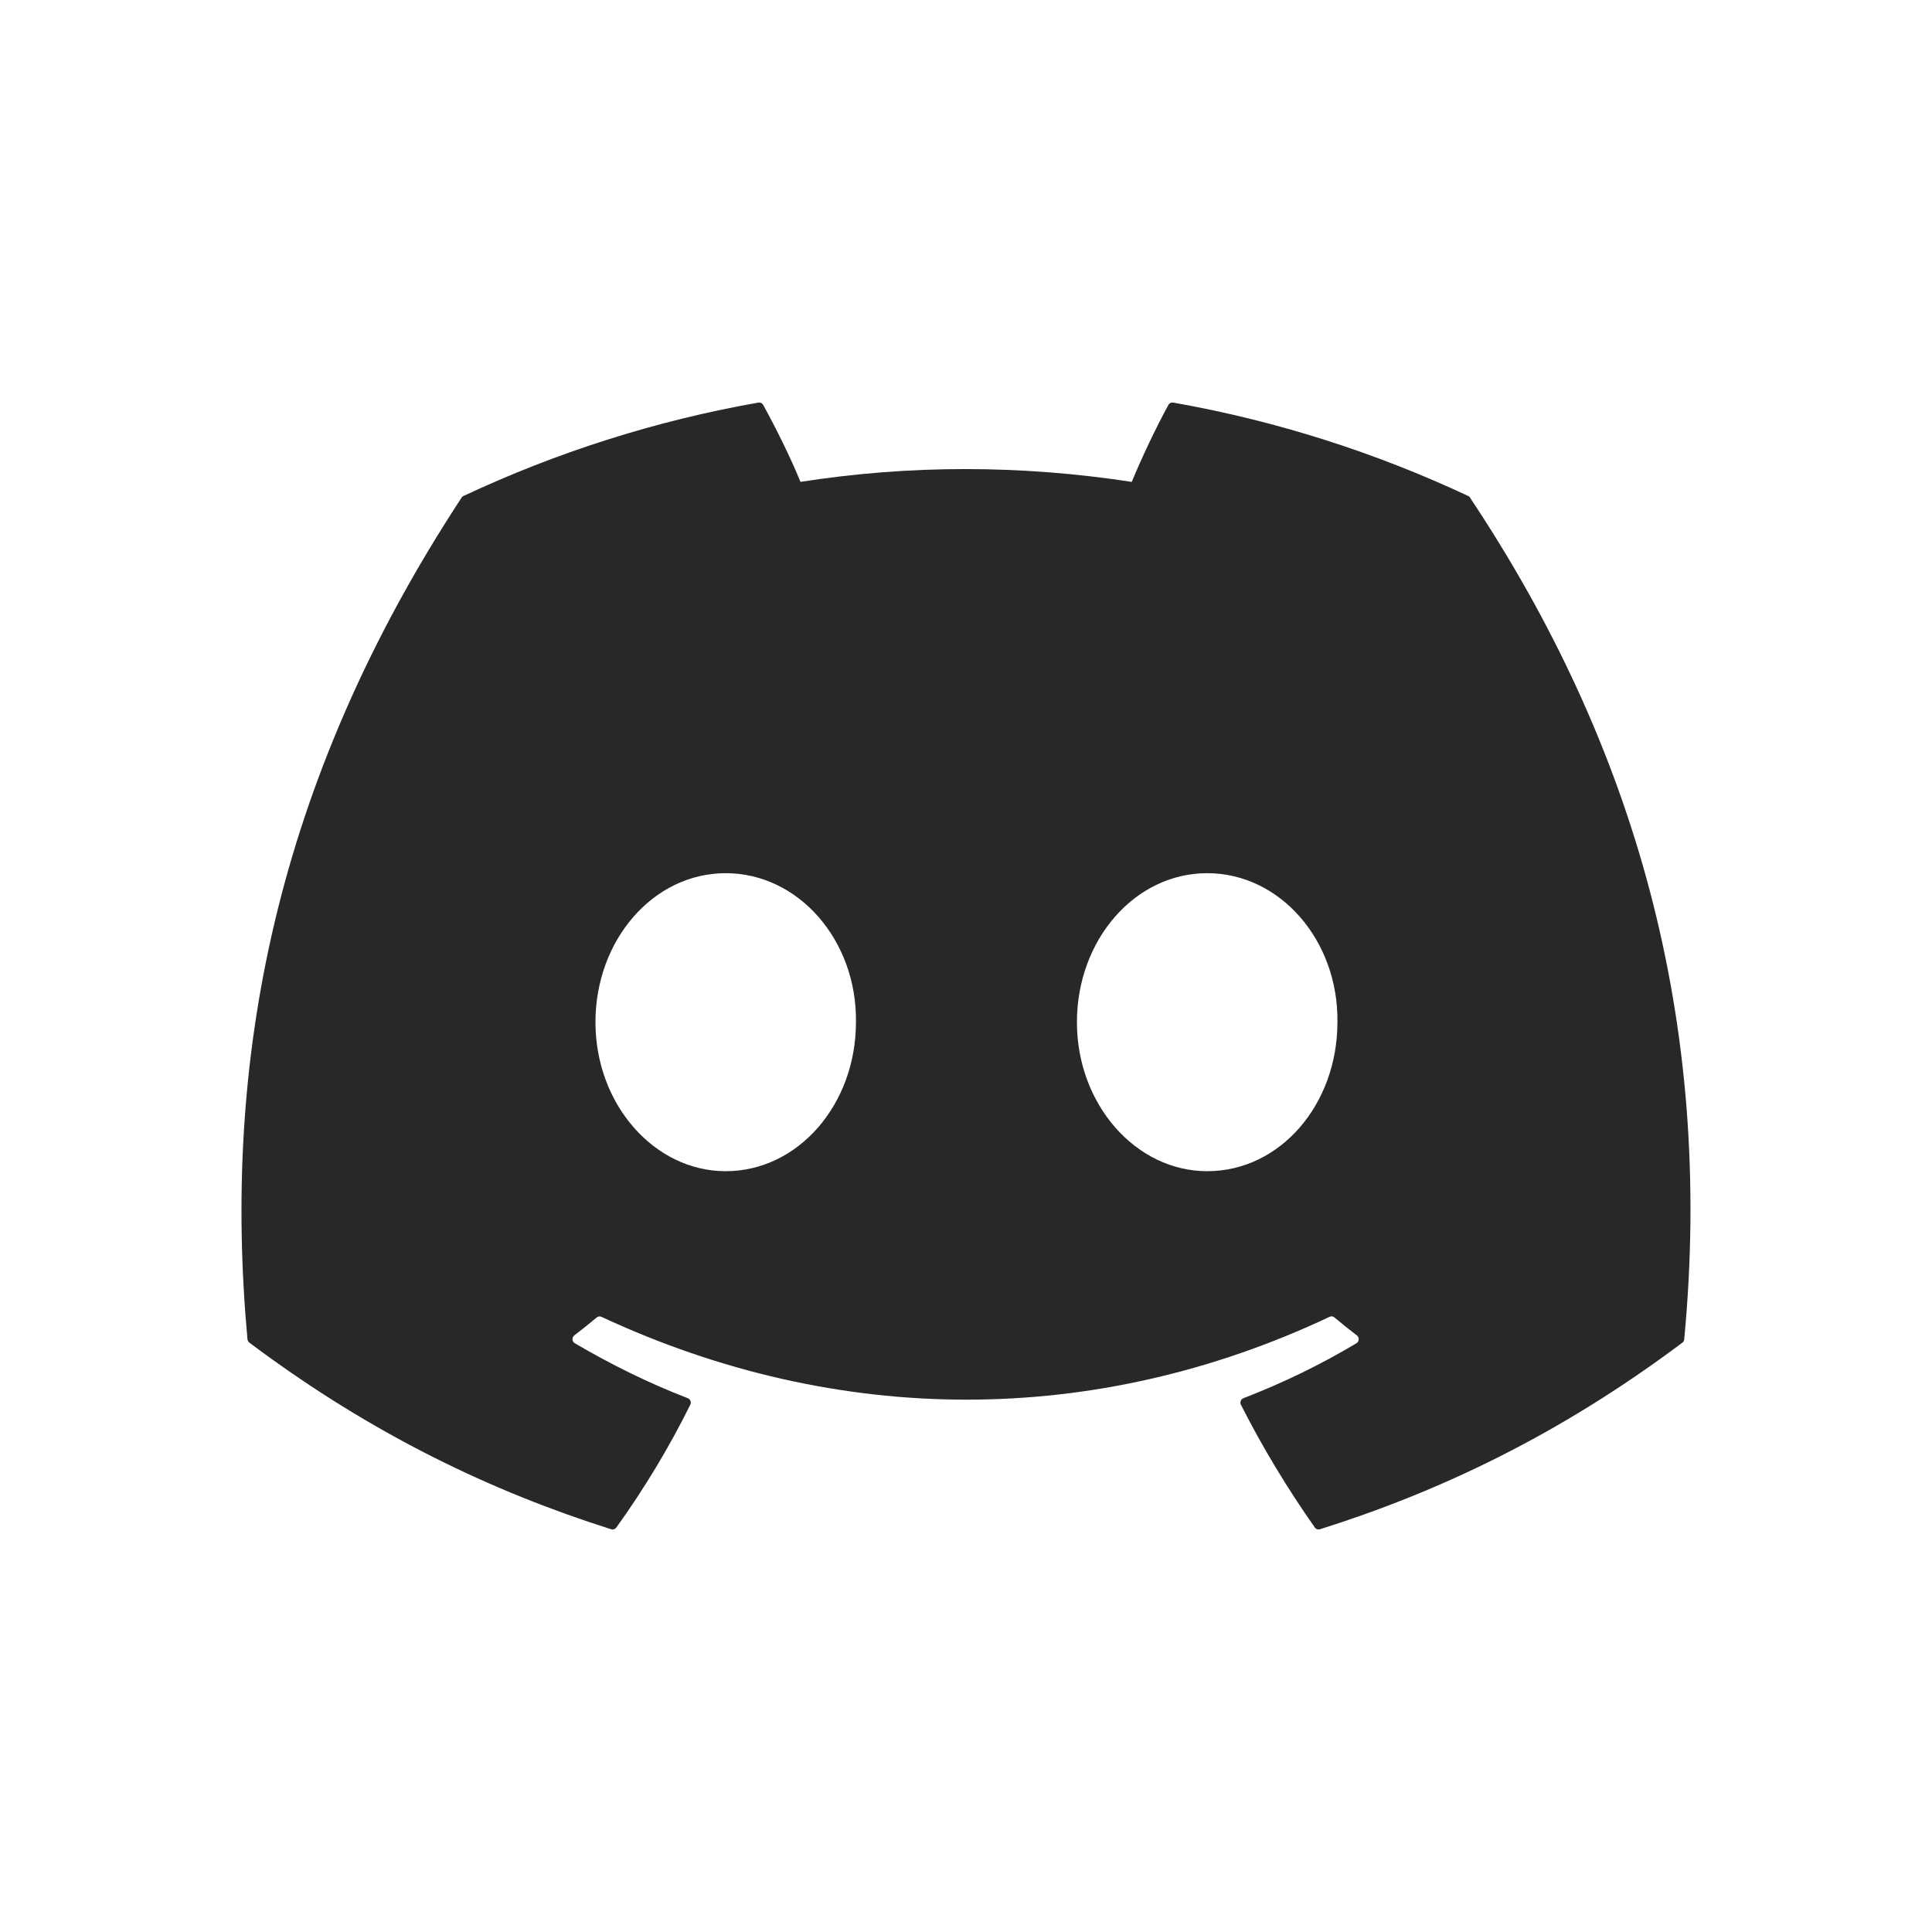
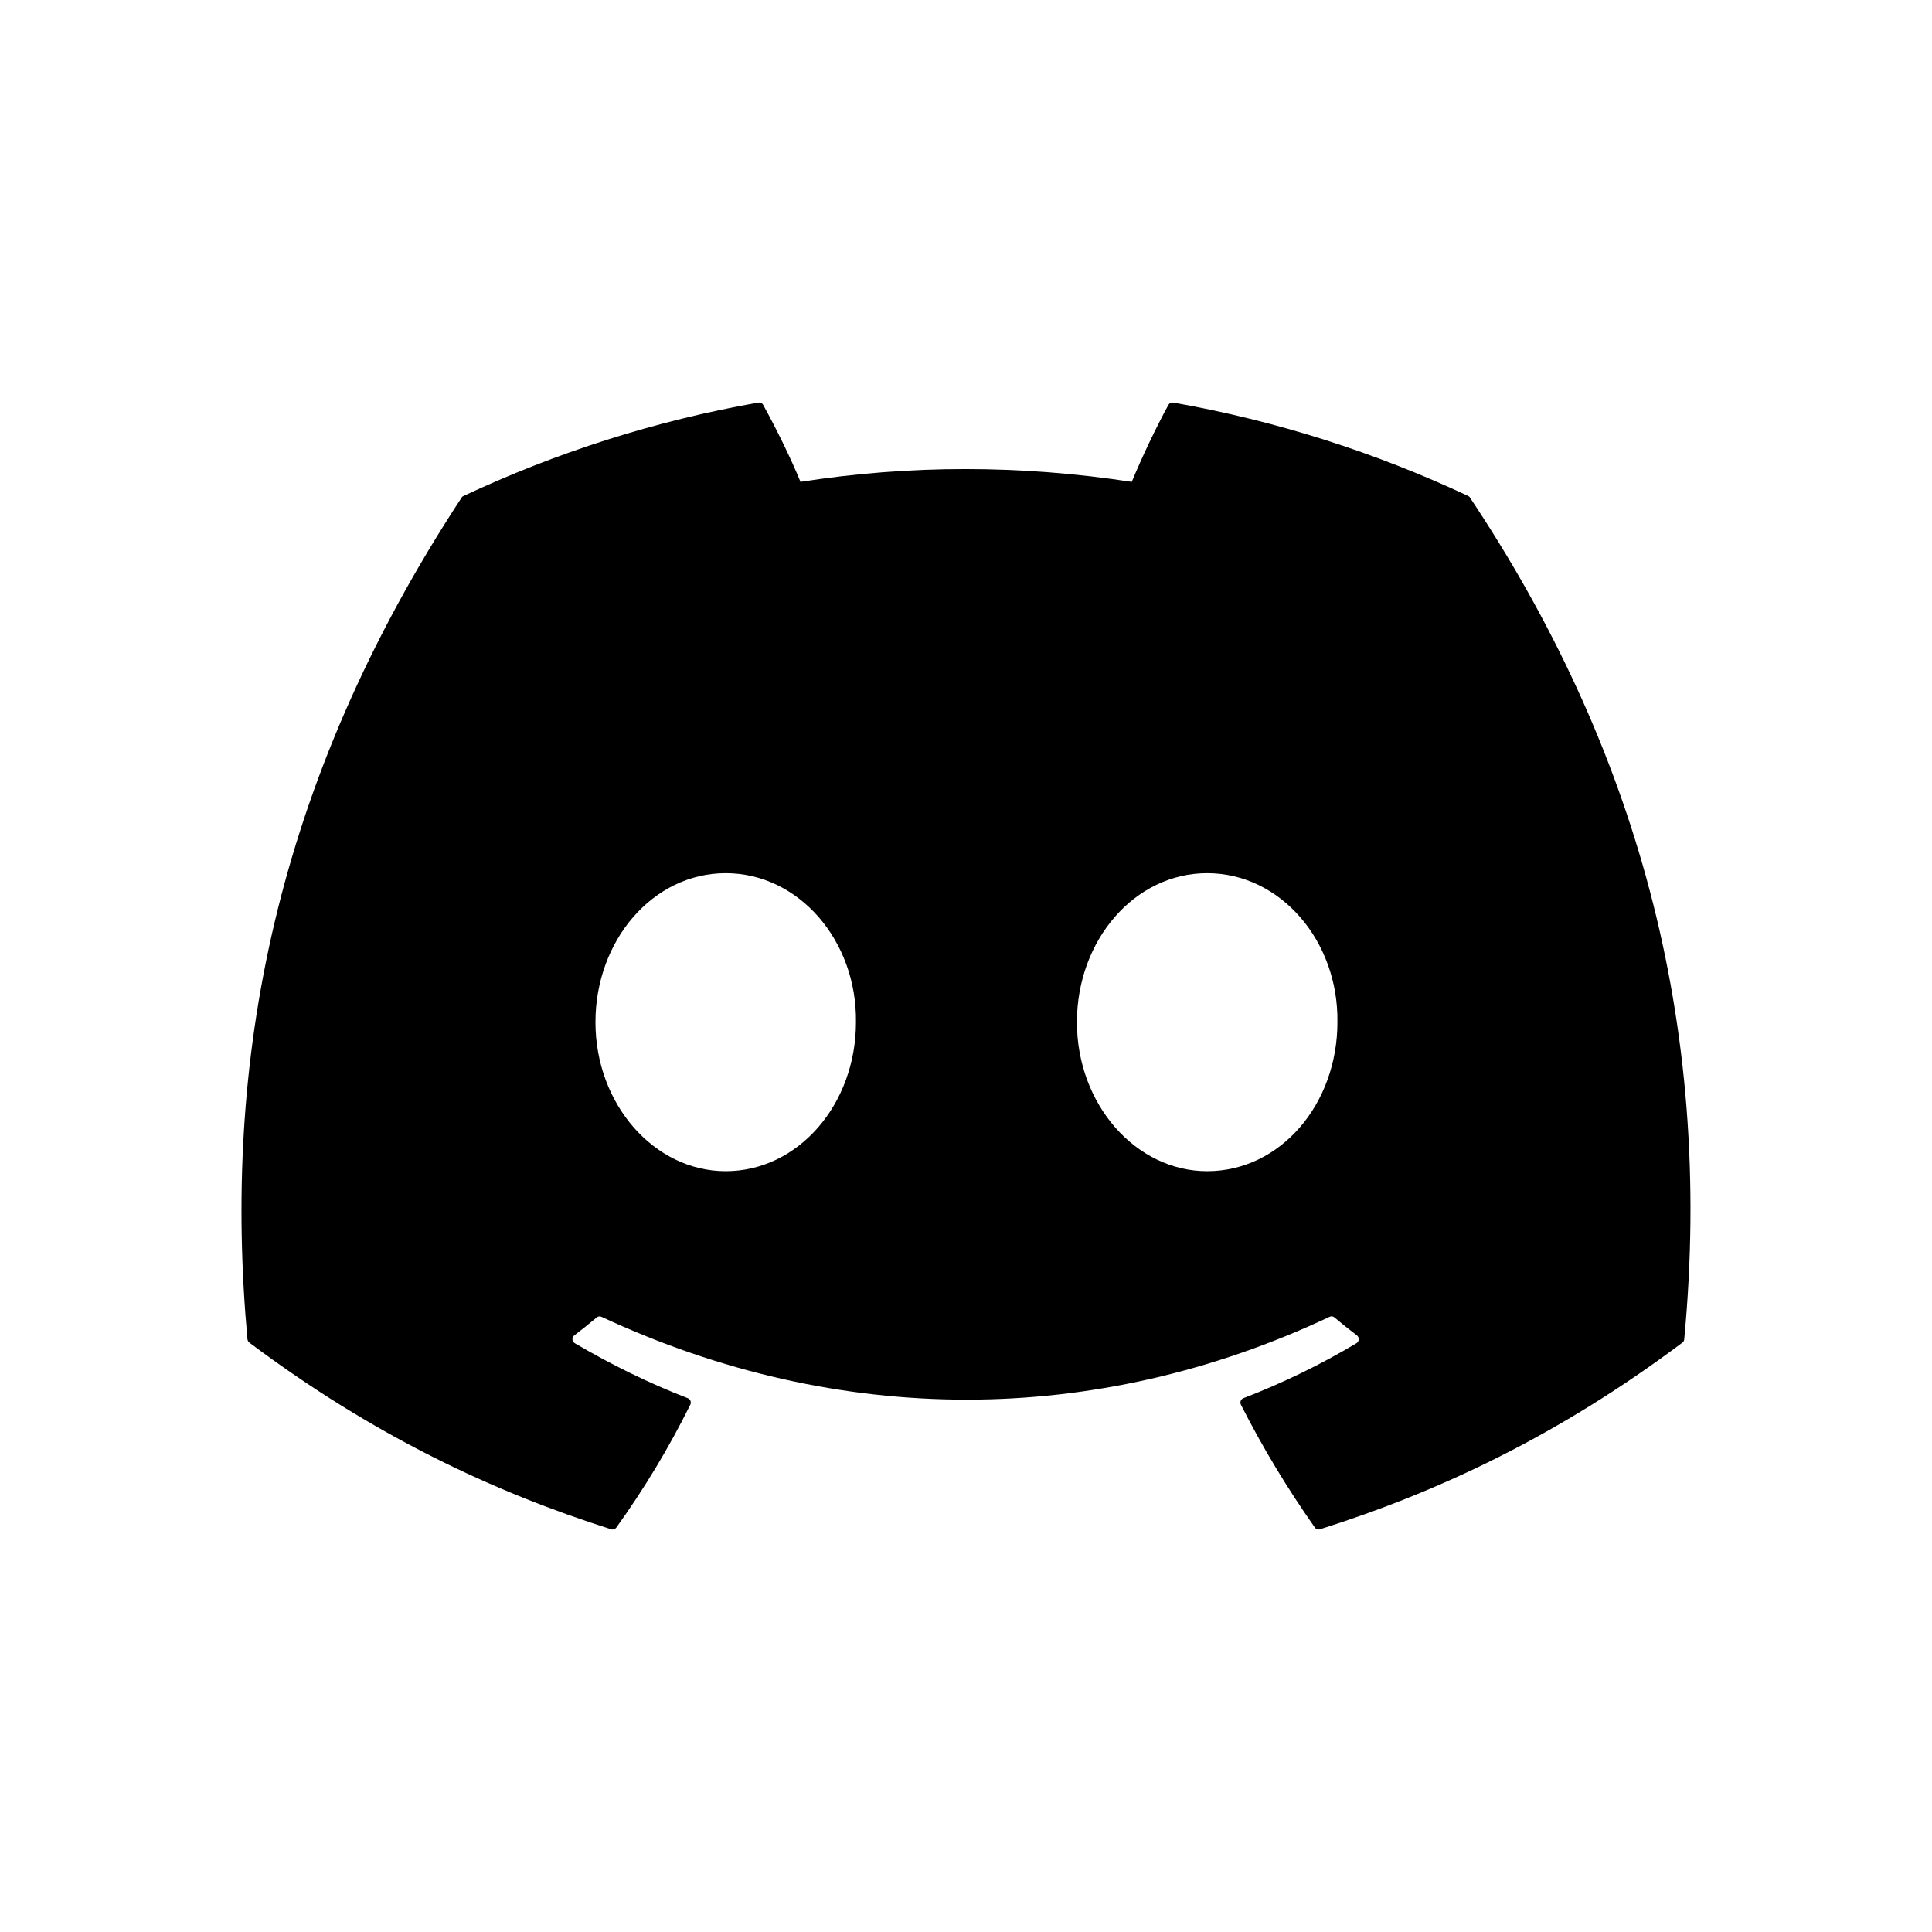
<svg xmlns="http://www.w3.org/2000/svg" width="24" height="24" viewBox="0 0 24 24" fill="none">
-   <path d="M18.238 6.161C17.09 5.623 15.86 5.228 14.574 5.001C14.55 4.997 14.527 5.008 14.515 5.029C14.357 5.317 14.181 5.691 14.059 5.986C12.675 5.774 11.299 5.774 9.944 5.986C9.821 5.685 9.639 5.317 9.48 5.029C9.468 5.008 9.445 4.997 9.422 5.001C8.136 5.227 6.906 5.623 5.758 6.161C5.748 6.165 5.739 6.172 5.734 6.182C3.4 9.739 2.761 13.209 3.074 16.636C3.076 16.653 3.085 16.669 3.098 16.679C4.637 17.833 6.129 18.533 7.592 18.997C7.616 19.005 7.641 18.996 7.656 18.976C8.002 18.494 8.31 17.985 8.575 17.45C8.591 17.419 8.576 17.382 8.544 17.369C8.054 17.18 7.588 16.949 7.14 16.686C7.104 16.665 7.101 16.613 7.134 16.589C7.228 16.517 7.323 16.441 7.413 16.366C7.429 16.352 7.452 16.349 7.471 16.358C10.417 17.73 13.606 17.73 16.517 16.358C16.536 16.348 16.559 16.351 16.576 16.365C16.666 16.441 16.761 16.517 16.856 16.589C16.888 16.613 16.886 16.665 16.851 16.686C16.402 16.954 15.936 17.18 15.446 17.369C15.414 17.381 15.4 17.419 15.415 17.45C15.686 17.984 15.994 18.493 16.334 18.976C16.348 18.996 16.374 19.005 16.397 18.997C17.868 18.533 19.36 17.833 20.899 16.679C20.913 16.669 20.921 16.654 20.922 16.637C21.298 12.675 20.294 9.233 18.261 6.182C18.256 6.172 18.248 6.165 18.238 6.161ZM9.015 14.549C8.128 14.549 7.397 13.719 7.397 12.698C7.397 11.678 8.114 10.847 9.015 10.847C9.923 10.847 10.647 11.685 10.633 12.698C10.633 13.719 9.916 14.549 9.015 14.549ZM14.996 14.549C14.109 14.549 13.378 13.719 13.378 12.698C13.378 11.678 14.095 10.847 14.996 10.847C15.904 10.847 16.628 11.685 16.614 12.698C16.614 13.719 15.904 14.549 14.996 14.549Z" fill="#282828" />
+   <path d="M18.238 6.161C17.09 5.623 15.86 5.228 14.574 5.001C14.55 4.997 14.527 5.008 14.515 5.029C14.357 5.317 14.181 5.691 14.059 5.986C12.675 5.774 11.299 5.774 9.944 5.986C9.821 5.685 9.639 5.317 9.48 5.029C9.468 5.008 9.445 4.997 9.422 5.001C8.136 5.227 6.906 5.623 5.758 6.161C5.748 6.165 5.739 6.172 5.734 6.182C3.4 9.739 2.761 13.209 3.074 16.636C3.076 16.653 3.085 16.669 3.098 16.679C4.637 17.833 6.129 18.533 7.592 18.997C7.616 19.005 7.641 18.996 7.656 18.976C8.002 18.494 8.31 17.985 8.575 17.45C8.591 17.419 8.576 17.382 8.544 17.369C8.054 17.18 7.588 16.949 7.14 16.686C7.104 16.665 7.101 16.613 7.134 16.589C7.228 16.517 7.323 16.441 7.413 16.366C7.429 16.352 7.452 16.349 7.471 16.358C10.417 17.73 13.606 17.73 16.517 16.358C16.536 16.348 16.559 16.351 16.576 16.365C16.666 16.441 16.761 16.517 16.856 16.589C16.888 16.613 16.886 16.665 16.851 16.686C16.402 16.954 15.936 17.18 15.446 17.369C15.414 17.381 15.4 17.419 15.415 17.45C15.686 17.984 15.994 18.493 16.334 18.976C16.348 18.996 16.374 19.005 16.397 18.997C17.868 18.533 19.36 17.833 20.899 16.679C20.913 16.669 20.921 16.654 20.922 16.637C21.298 12.675 20.294 9.233 18.261 6.182C18.256 6.172 18.248 6.165 18.238 6.161ZM9.015 14.549C8.128 14.549 7.397 13.719 7.397 12.698C7.397 11.678 8.114 10.847 9.015 10.847C9.923 10.847 10.647 11.685 10.633 12.698C10.633 13.719 9.916 14.549 9.015 14.549ZM14.996 14.549C14.109 14.549 13.378 13.719 13.378 12.698C13.378 11.678 14.095 10.847 14.996 10.847C15.904 10.847 16.628 11.685 16.614 12.698C16.614 13.719 15.904 14.549 14.996 14.549Z" fill="currentColor" />
</svg>
